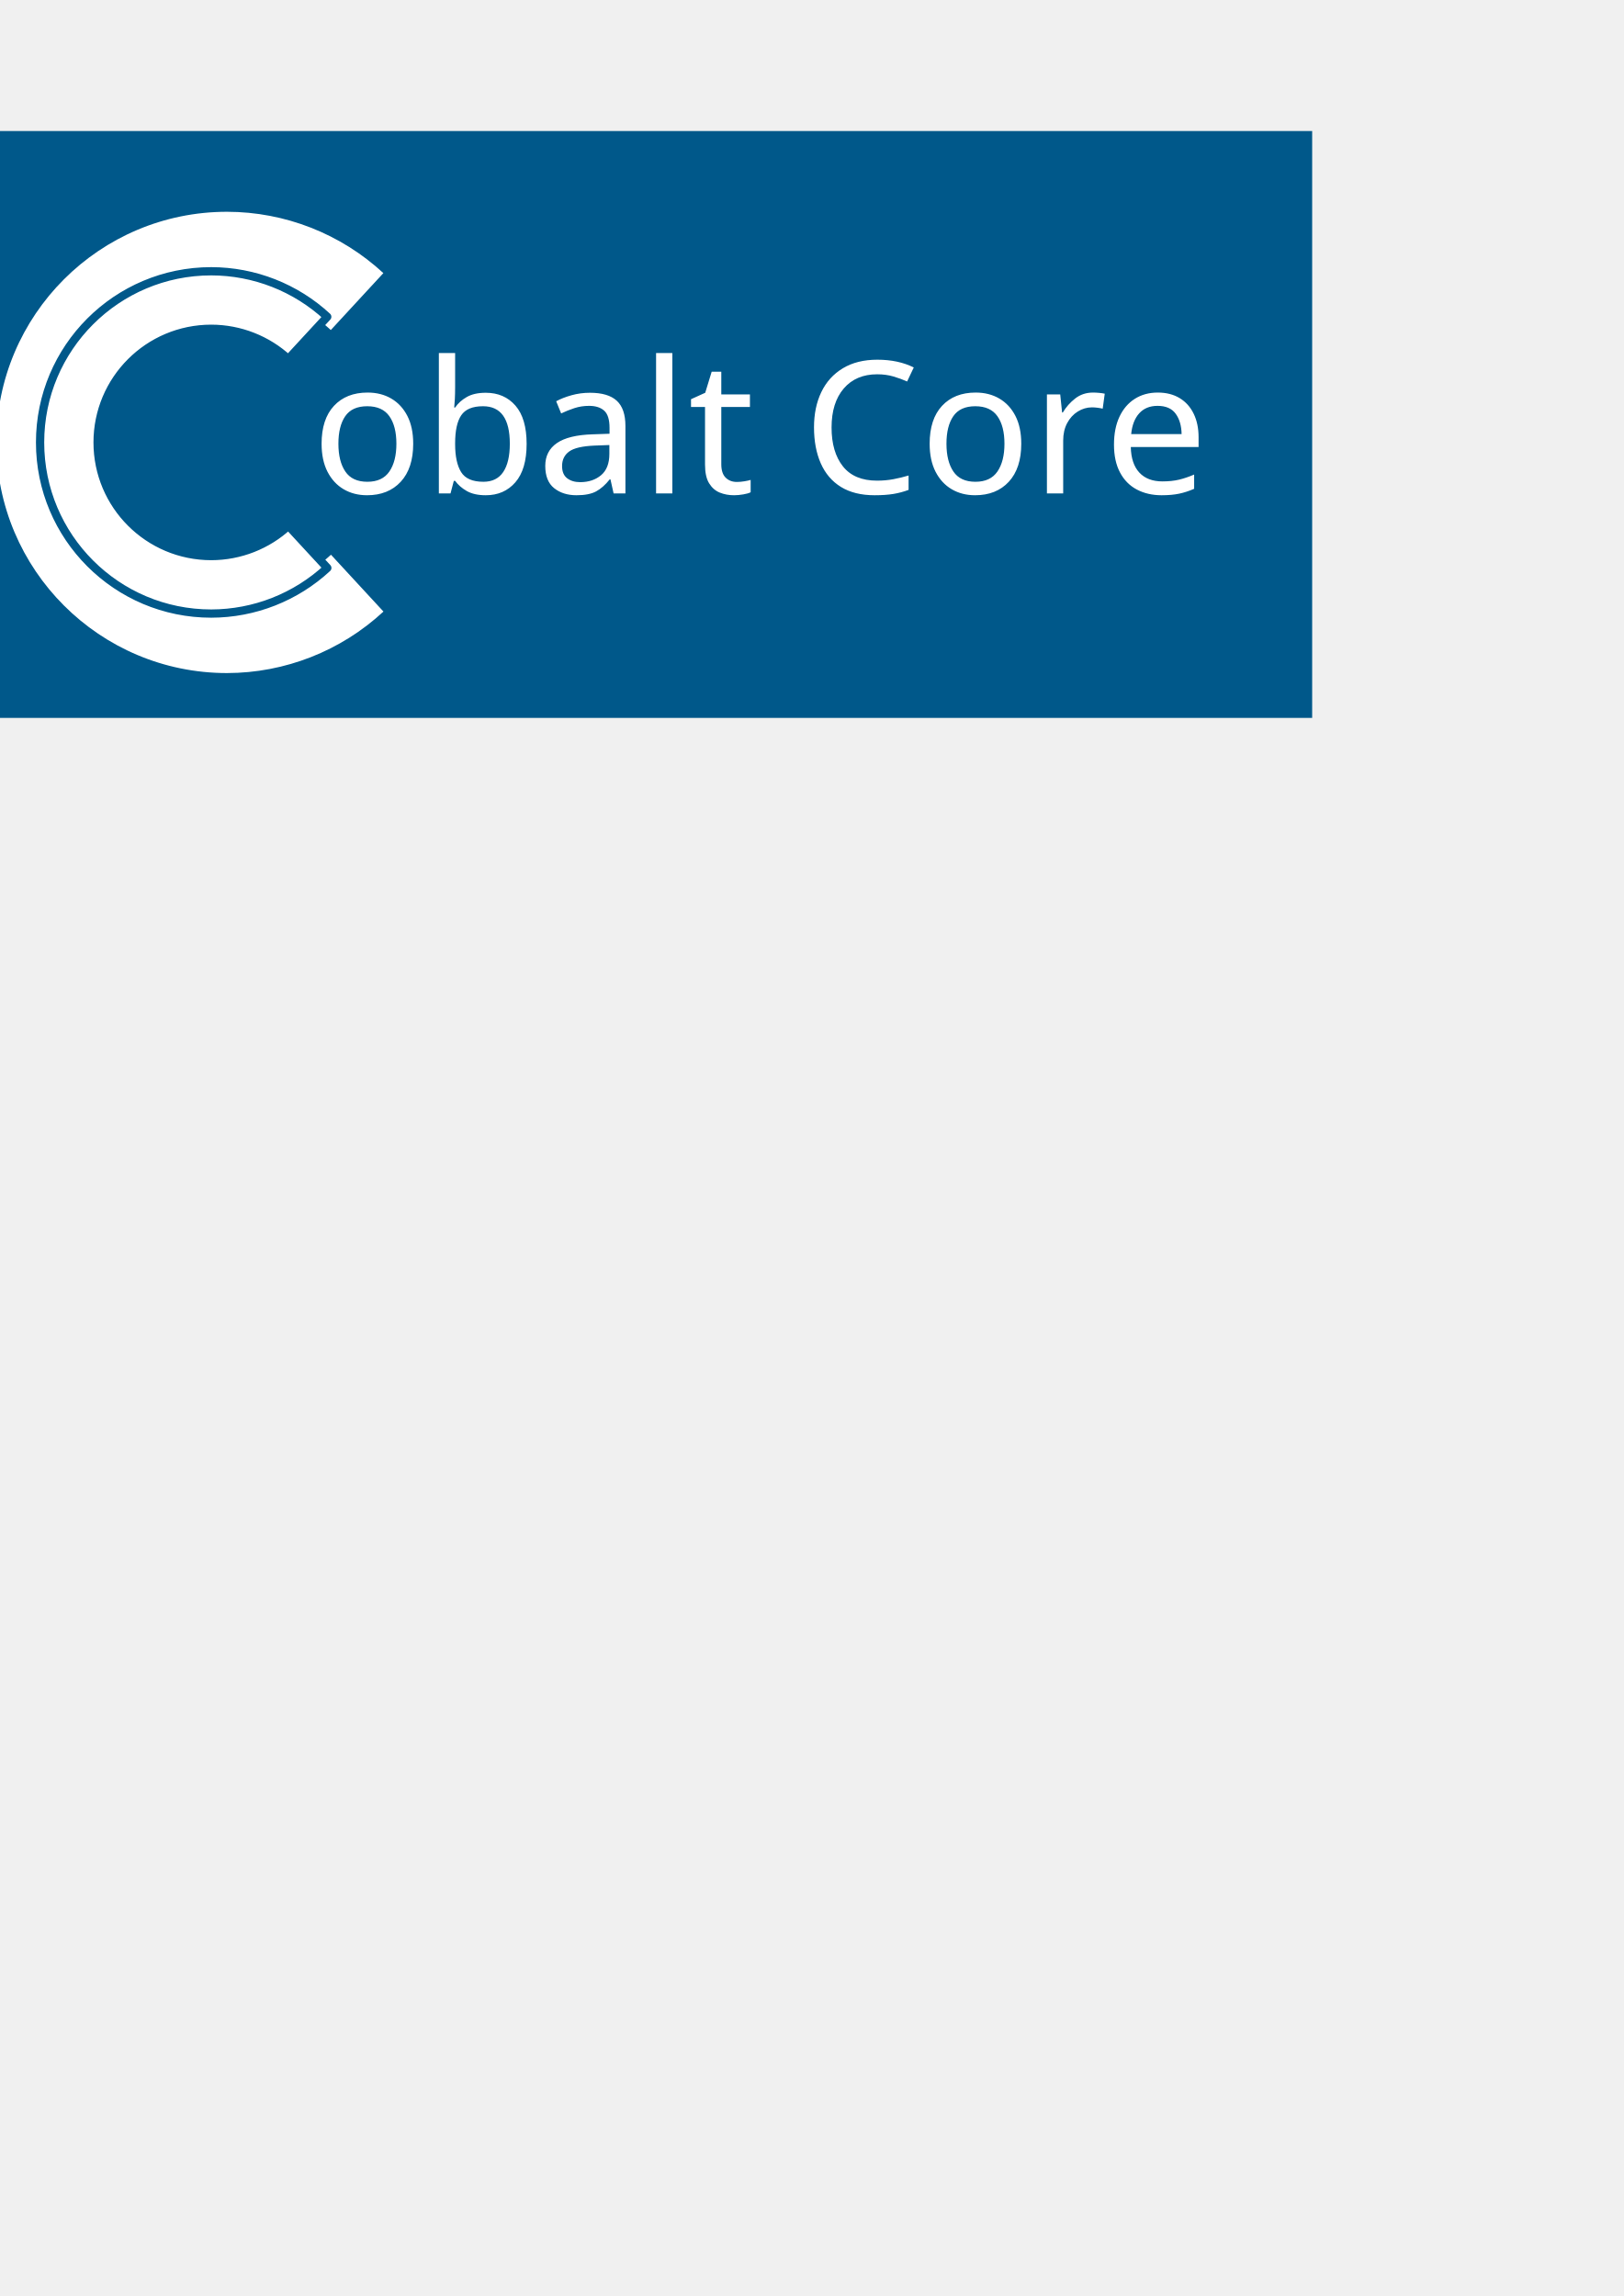
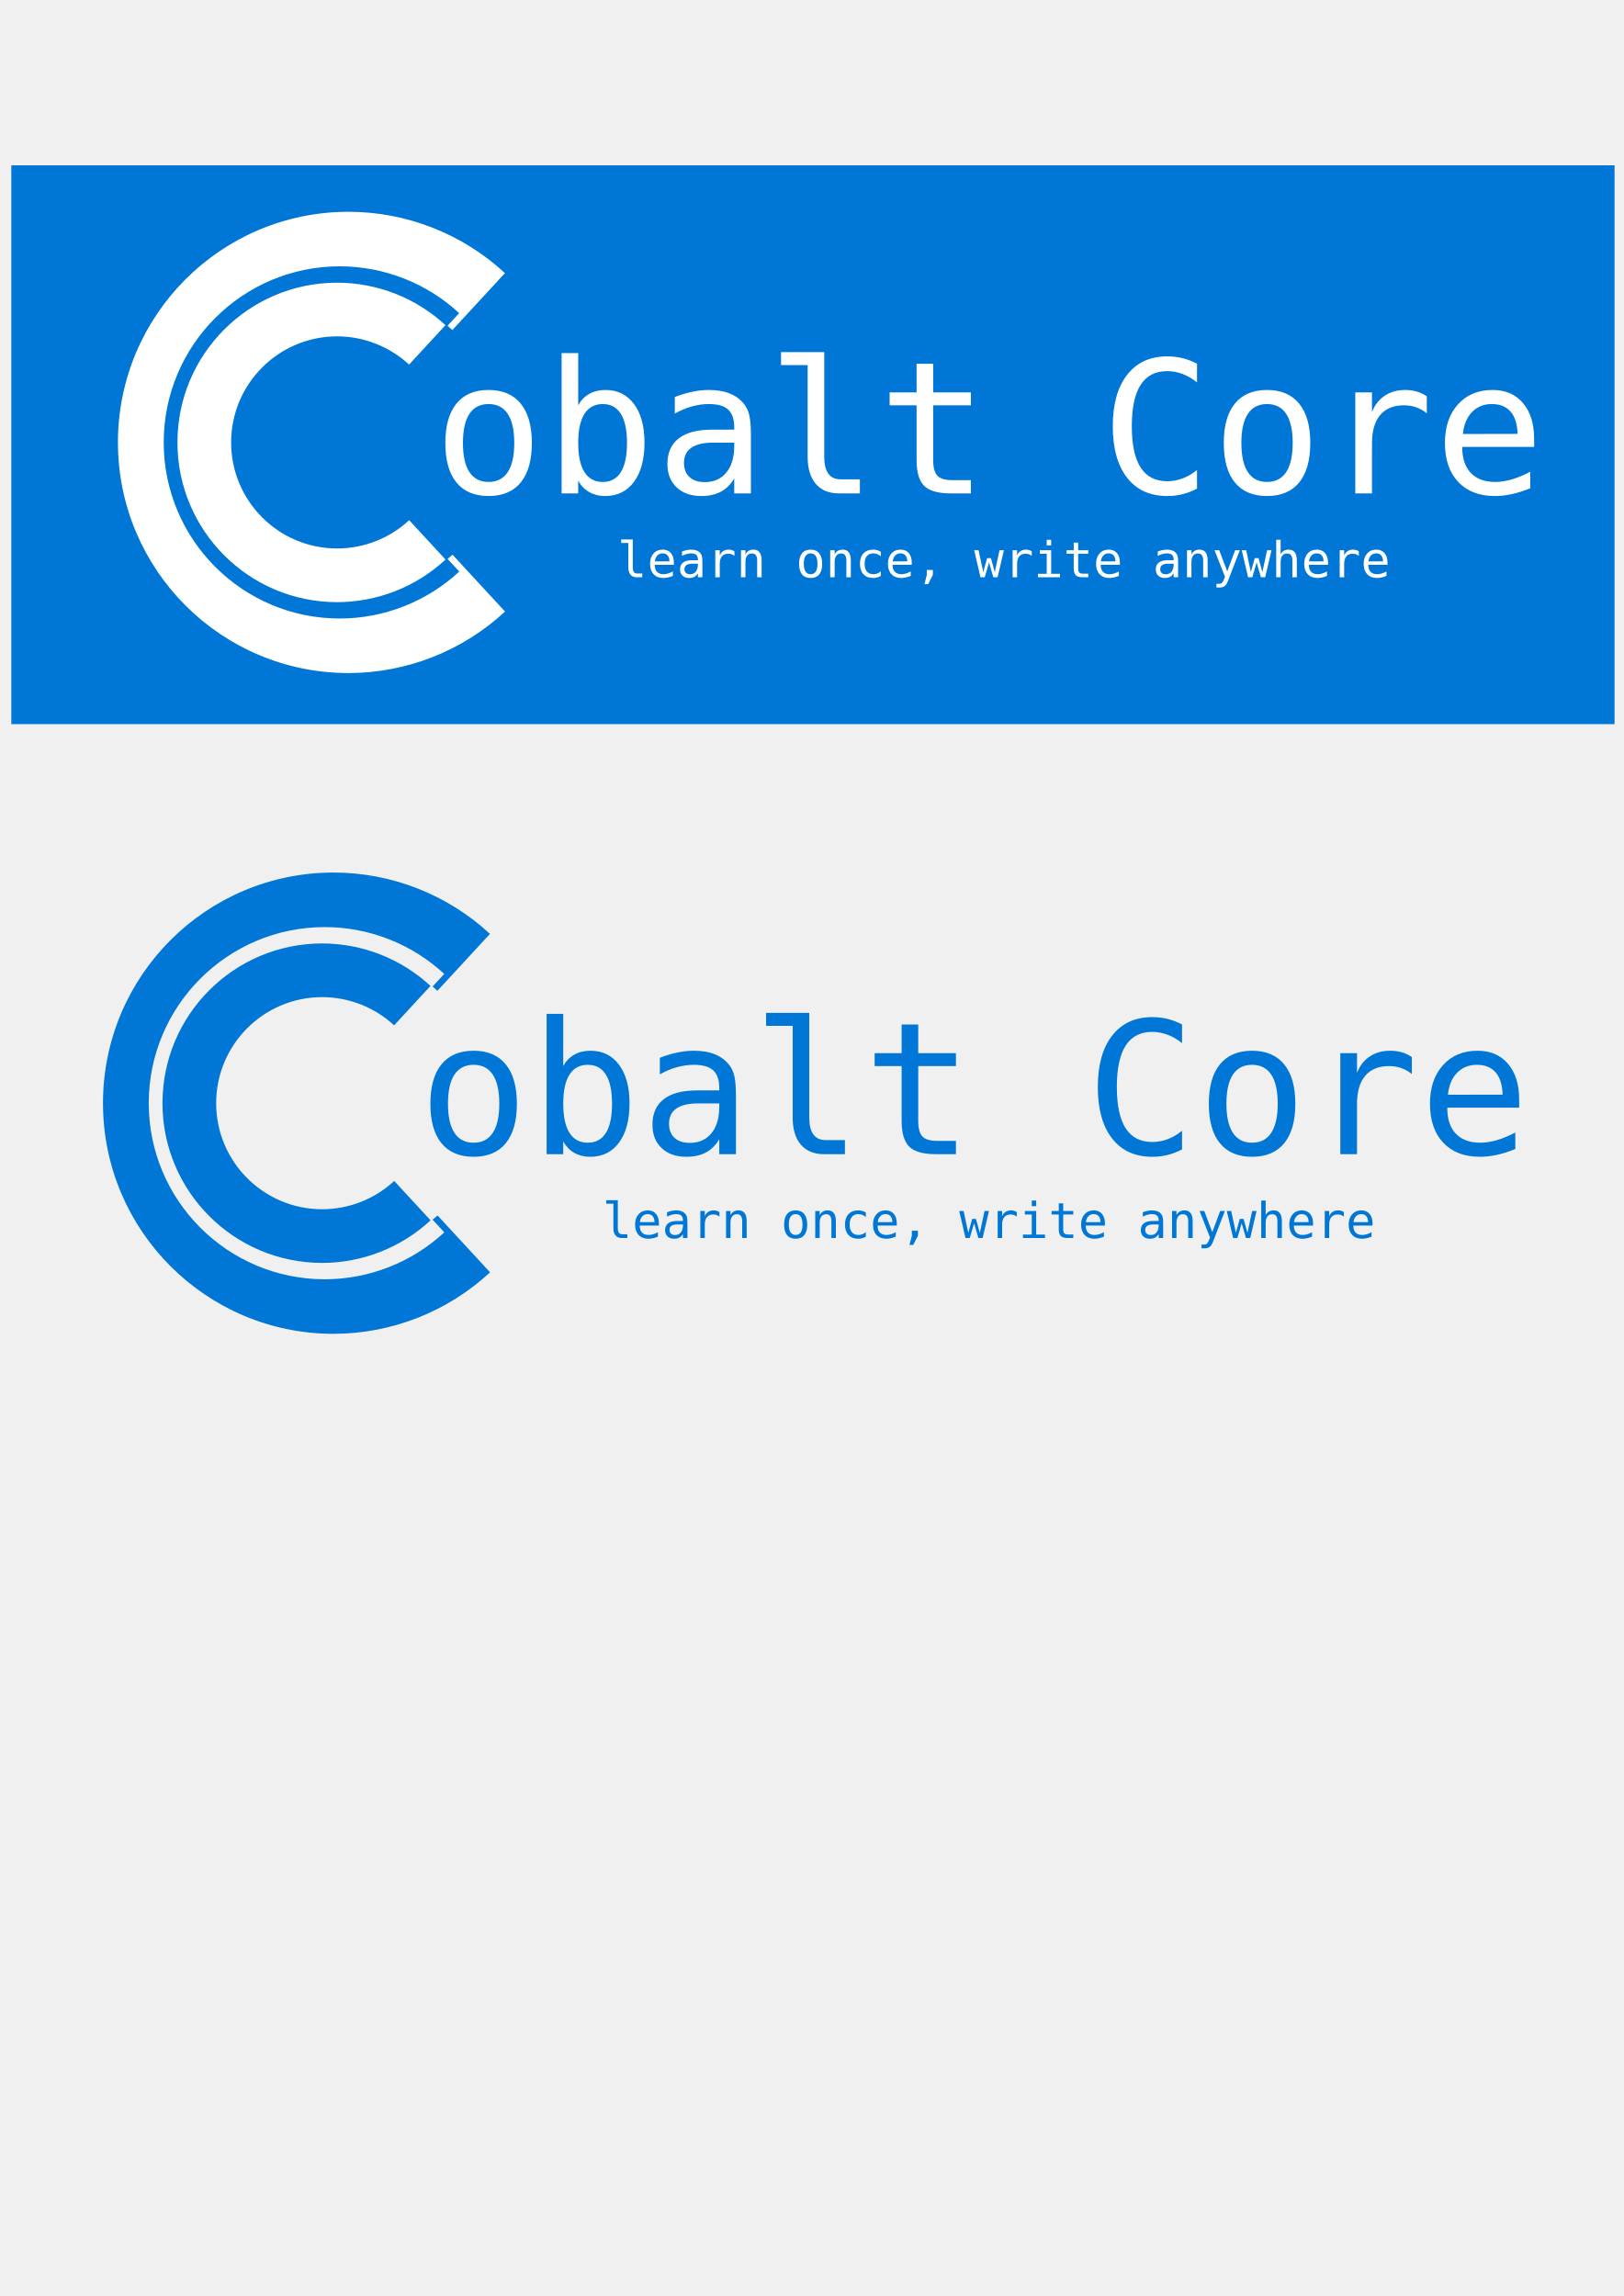
<svg xmlns="http://www.w3.org/2000/svg" width="210mm" height="297mm" viewBox="0 0 744.094 1052.362" id="svg2" version="1.1">
  <defs id="defs4" />
  <g id="layer1">
-     <rect style="fill:#00588a;fill-opacity:1;stroke:none" id="rect4204" width="634.708" height="268.986" x="-33.384" y="60.058" />
-     <path style="fill:#ffffff;fill-opacity:1" id="path3390" d="M 104.049,97.069 A 105.713,105.713 0 0 0 -1.664,202.782 105.713,105.713 0 0 0 104.049,308.496 a 105.713,105.713 0 0 0 71.676,-28.189 l -24.048,-26.051 a 70.193,70.193 0 0 1 -47.627,18.719 70.193,70.193 0 0 1 -70.194,-70.193 70.193,70.193 0 0 1 70.194,-70.194 70.193,70.193 0 0 1 47.552,18.68 L 175.684,125.177 A 105.713,105.713 0 0 0 104.049,97.069 Z" />
-     <path d="m 96.814,124.335 a 78.447,78.447 0 0 0 -78.447,78.447 78.447,78.447 0 0 0 78.447,78.447 78.447,78.447 0 0 0 53.189,-20.918 l -17.846,-19.332 a 52.089,52.089 0 0 1 -35.343,13.891 52.089,52.089 0 0 1 -52.089,-52.088 52.089,52.089 0 0 1 52.089,-52.089 52.089,52.089 0 0 1 35.287,13.862 l 17.871,-19.361 A 78.447,78.447 0 0 0 96.814,124.335 Z" id="path4206" style="fill:#ffffff;fill-opacity:1;stroke:#00588a;stroke-width:3.783;stroke-linecap:round;stroke-linejoin:round;stroke-miterlimit:4;stroke-dasharray:none;stroke-opacity:1" />
-     <text xml:space="preserve" style="font-style:normal;font-weight:normal;font-size:84.646px;line-height:125%;font-family:sans-serif;letter-spacing:0px;word-spacing:0px;fill:#ffffff;fill-opacity:1;stroke:none;stroke-width:1px;stroke-linecap:butt;stroke-linejoin:miter;stroke-opacity:1" x="142.719" y="226.149" id="text4208">
-       <tspan id="tspan4210" x="142.719" y="226.149">obalt Core</tspan>
-     </text>
+     <g id="g4262" transform="translate(7.142857,-7.142857)">
+       <rect y="82.915" x="-1.956" height="256.128" width="734.708" id="rect4204" style="fill:#0077d6;fill-opacity:1;stroke:none" />
+       <g id="g4237">
+         <g id="g4165" transform="translate(48.57143,7.142857)">
+           <path id="path3390" d="M 104.049,97.068 A 105.713,105.713 0 0 0 -1.664,202.783 105.713,105.713 0 0 0 104.049,308.496 105.713,105.713 0 0 0 175.725,280.307 l -24.049,-26.051 a 70.193,70.193 0 0 1 -2.283,1.914 l 5.357,5.803 a 80.713,80.713 0 0 1 -54.727,21.523 80.713,80.713 0 0 1 -80.713,-80.713 80.713,80.713 0 0 1 80.713,-80.715 80.713,80.713 0 0 1 54.695,21.461 l -5.334,5.777 a 70.193,70.193 0 0 1 2.217,1.961 l 24.082,-26.09 A 105.713,105.713 0 0 0 104.049,97.068 Z" style="fill:#ffffff;fill-opacity:1" />
+           <text id="text4208" y="226.149" x="142.719" style="font-style:normal;font-variant:normal;font-weight:normal;font-stretch:normal;font-size:84.646px;line-height:125%;font-family:'Andale Mono';-inkscape-font-specification:'Andale Mono, Normal';text-align:start;letter-spacing:0px;word-spacing:0px;writing-mode:lr-tb;text-anchor:start;fill:#ffffff;fill-opacity:1;stroke:none;stroke-width:1px;stroke-linecap:butt;stroke-linejoin:miter;stroke-opacity:1" xml:space="preserve">
+             <tspan y="226.149" x="142.719" id="tspan4210">obalt Core</tspan>
+           </text>
+           <path style="fill:#ffffff;fill-opacity:1" id="path4157" d="m 98.817,129.569 a 73.213,73.213 0 0 0 -73.213,73.213 73.213,73.213 0 0 0 73.213,73.213 73.213,73.213 0 0 0 49.64,-19.522 l -16.655,-18.042 a 48.614,48.614 0 0 1 -32.985,12.964 48.614,48.614 0 0 1 -48.614,-48.613 48.614,48.614 0 0 1 48.614,-48.614 48.614,48.614 0 0 1 32.933,12.937 l 16.679,-18.069 A 73.213,73.213 0 0 0 98.817,129.569 Z" />
+         </g>
+         <text id="text4208-5" y="271.732" x="275.778" style="font-style:normal;font-variant:normal;font-weight:normal;font-stretch:normal;font-size:22.632px;line-height:125%;font-family:'Andale Mono';-inkscape-font-specification:'Andale Mono, Normal';text-align:start;letter-spacing:0px;word-spacing:0px;writing-mode:lr-tb;text-anchor:start;fill:#ffffff;fill-opacity:1;stroke:none;stroke-width:1px;stroke-linecap:butt;stroke-linejoin:miter;stroke-opacity:1" xml:space="preserve">
+           <tspan y="271.732" x="275.778" id="tspan4210-2">learn once, write anywhere</tspan>
+         </text>
+       </g>
+     </g>
+     <g id="g4246" transform="translate(0.2857141,295.7143)" style="fill:#0077d6;fill-opacity:1">
+       <g id="g4248" transform="translate(48.57143,7.142857)" style="fill:#0077d6;fill-opacity:1">
+         <path id="path4250" d="M 104.049,97.068 A 105.713,105.713 0 0 0 -1.664,202.783 105.713,105.713 0 0 0 104.049,308.496 105.713,105.713 0 0 0 175.725,280.307 l -24.049,-26.051 a 70.193,70.193 0 0 1 -2.283,1.914 l 5.357,5.803 a 80.713,80.713 0 0 1 -54.727,21.523 80.713,80.713 0 0 1 -80.713,-80.713 80.713,80.713 0 0 1 80.713,-80.715 80.713,80.713 0 0 1 54.695,21.461 l -5.334,5.777 a 70.193,70.193 0 0 1 2.217,1.961 l 24.082,-26.09 A 105.713,105.713 0 0 0 104.049,97.068 Z" style="fill:#0077d6;fill-opacity:1" />
+         <text id="text4252" y="226.149" x="142.719" style="font-style:normal;font-variant:normal;font-weight:normal;font-stretch:normal;font-size:84.646px;line-height:125%;font-family:'Andale Mono';-inkscape-font-specification:'Andale Mono, Normal';text-align:start;letter-spacing:0px;word-spacing:0px;writing-mode:lr-tb;text-anchor:start;fill:#0077d6;fill-opacity:1;stroke:none;stroke-width:1px;stroke-linecap:butt;stroke-linejoin:miter;stroke-opacity:1" xml:space="preserve">
+           <tspan y="226.149" x="142.719" id="tspan4254">obalt Core</tspan>
+         </text>
+         <path style="fill:#0077d6;fill-opacity:1" id="path4256" d="m 98.817,129.569 a 73.213,73.213 0 0 0 -73.213,73.213 73.213,73.213 0 0 0 73.213,73.213 73.213,73.213 0 0 0 49.64,-19.522 l -16.655,-18.042 a 48.614,48.614 0 0 1 -32.985,12.964 48.614,48.614 0 0 1 -48.614,-48.613 48.614,48.614 0 0 1 48.614,-48.614 48.614,48.614 0 0 1 32.933,12.937 l 16.679,-18.069 A 73.213,73.213 0 0 0 98.817,129.569 Z" />
+       </g>
+       <text id="text4258" y="271.732" x="275.778" style="font-style:normal;font-variant:normal;font-weight:normal;font-stretch:normal;font-size:22.632px;line-height:125%;font-family:'Andale Mono';-inkscape-font-specification:'Andale Mono, Normal';text-align:start;letter-spacing:0px;word-spacing:0px;writing-mode:lr-tb;text-anchor:start;fill:#0077d6;fill-opacity:1;stroke:none;stroke-width:1px;stroke-linecap:butt;stroke-linejoin:miter;stroke-opacity:1" xml:space="preserve">
+         <tspan y="271.732" x="275.778" id="tspan4260">learn once, write anywhere</tspan>
+       </text>
+     </g>
  </g>
</svg>
